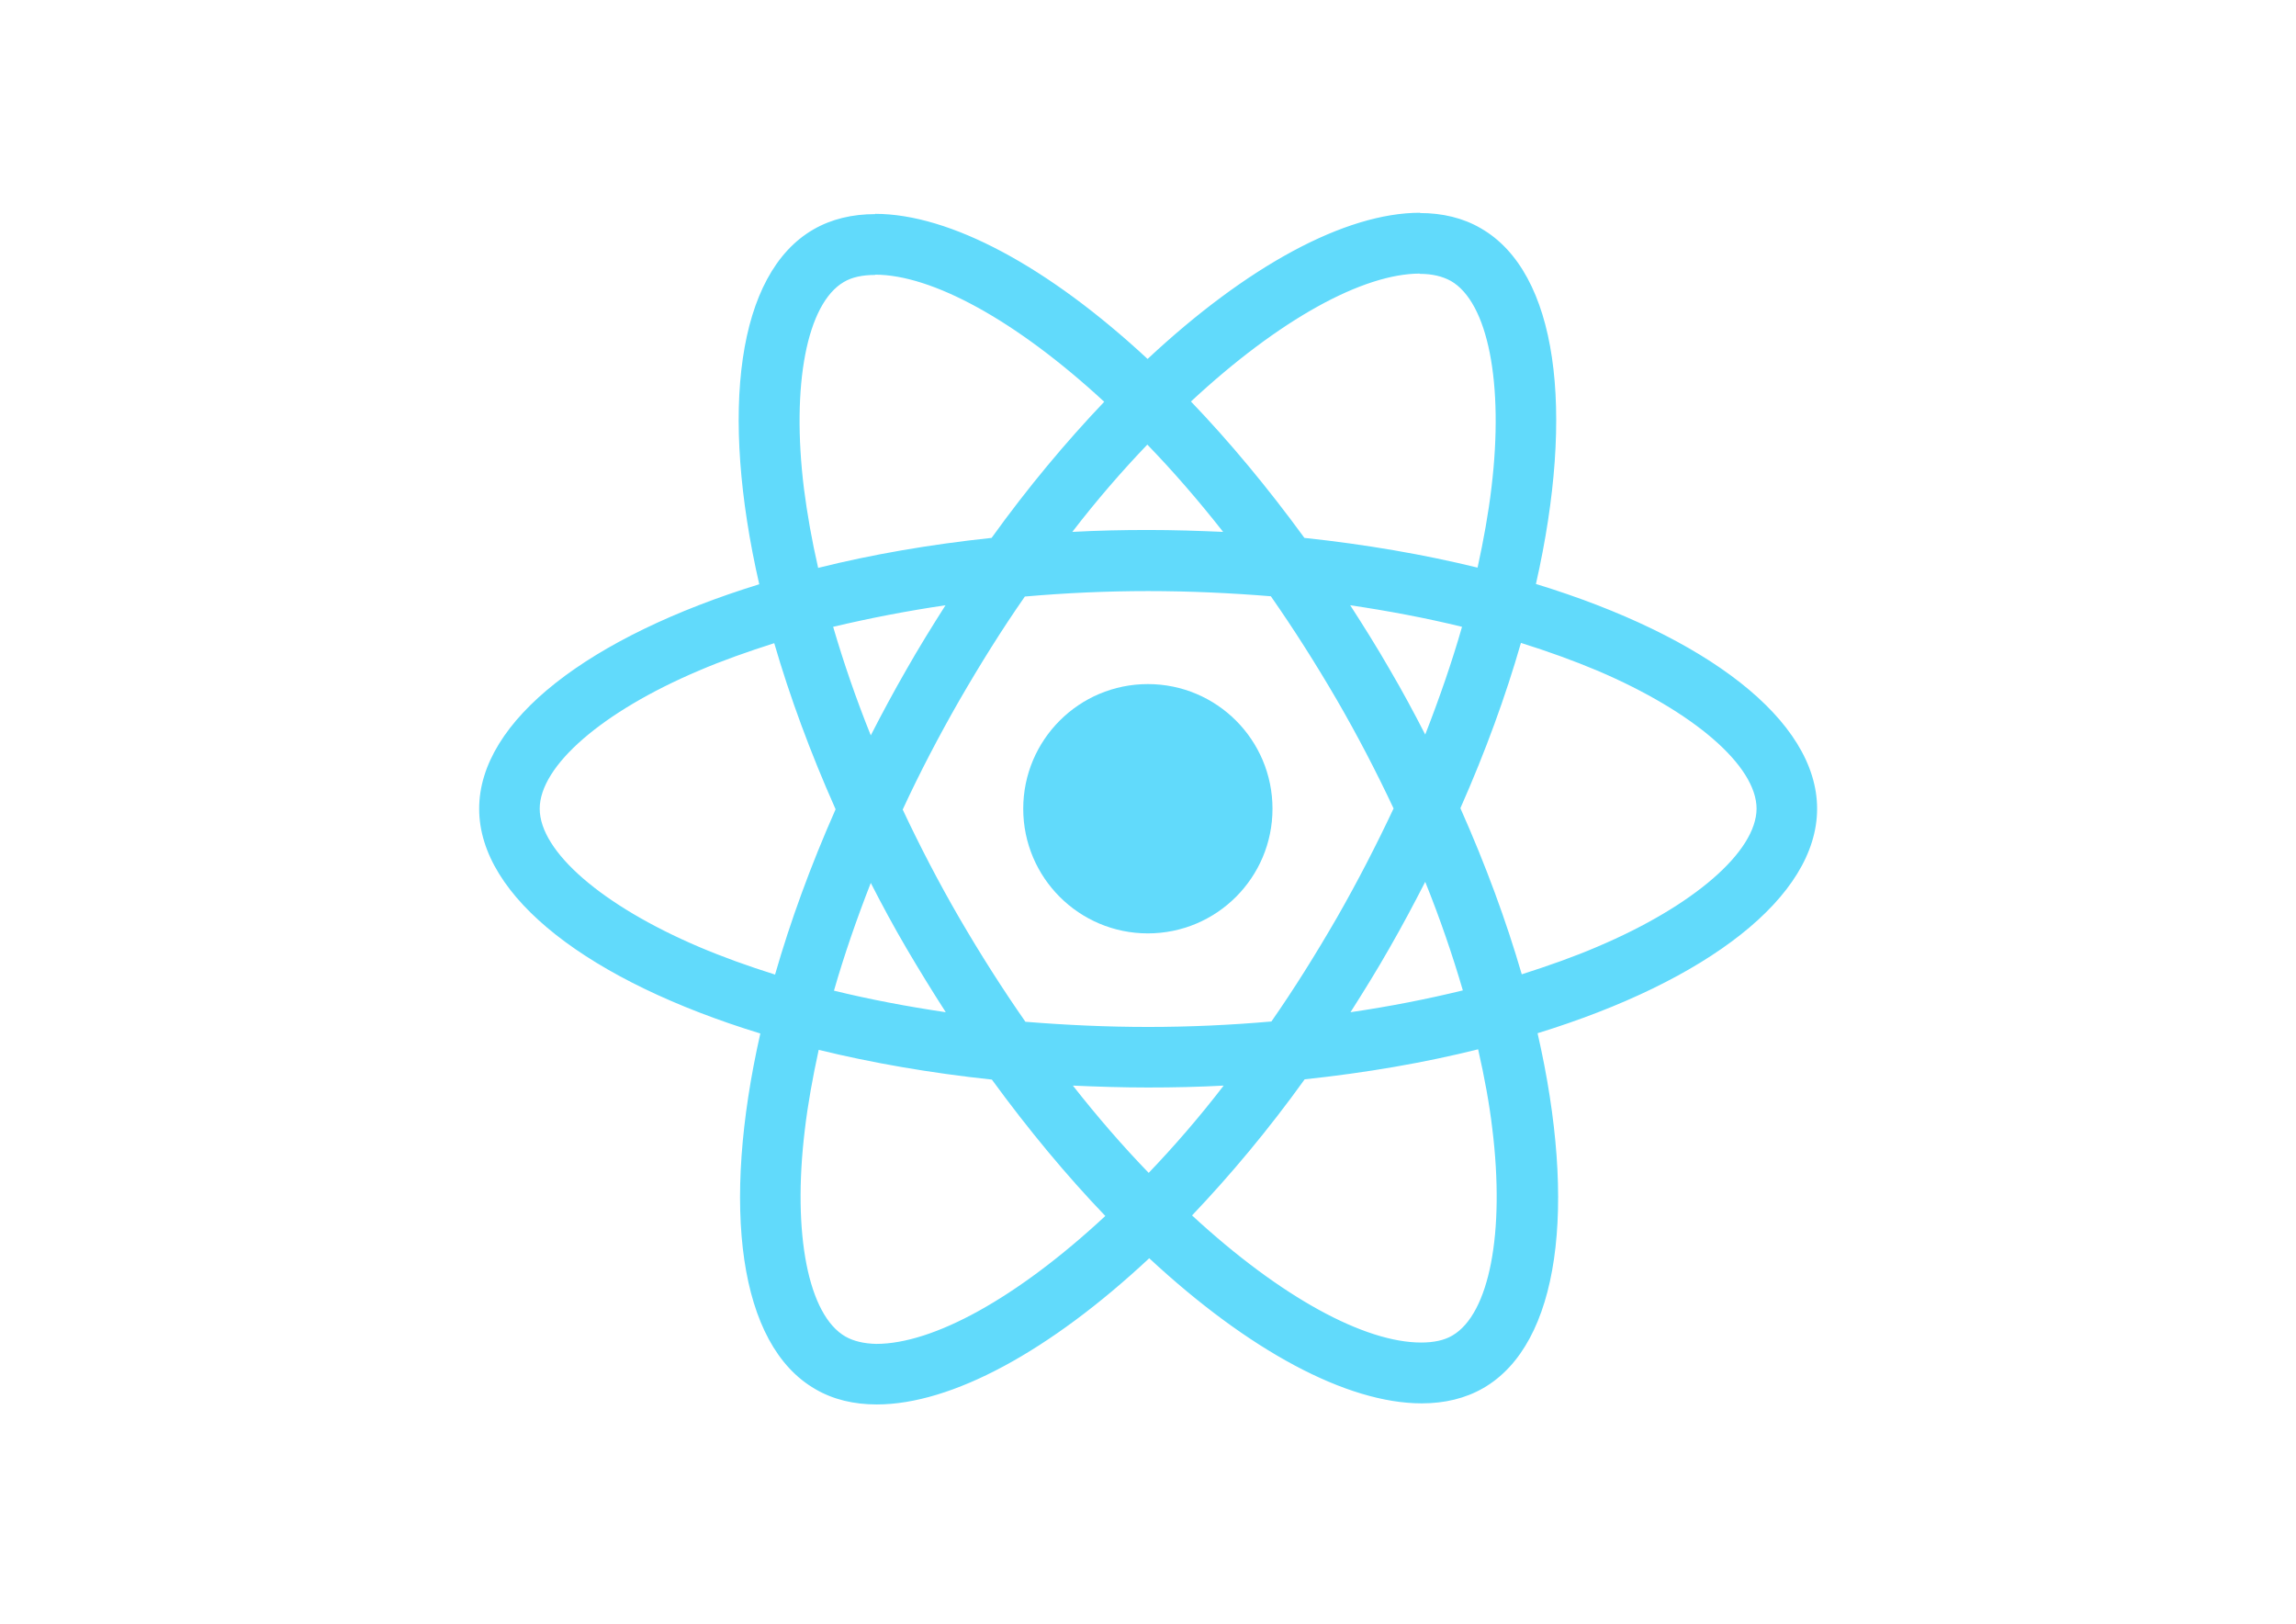
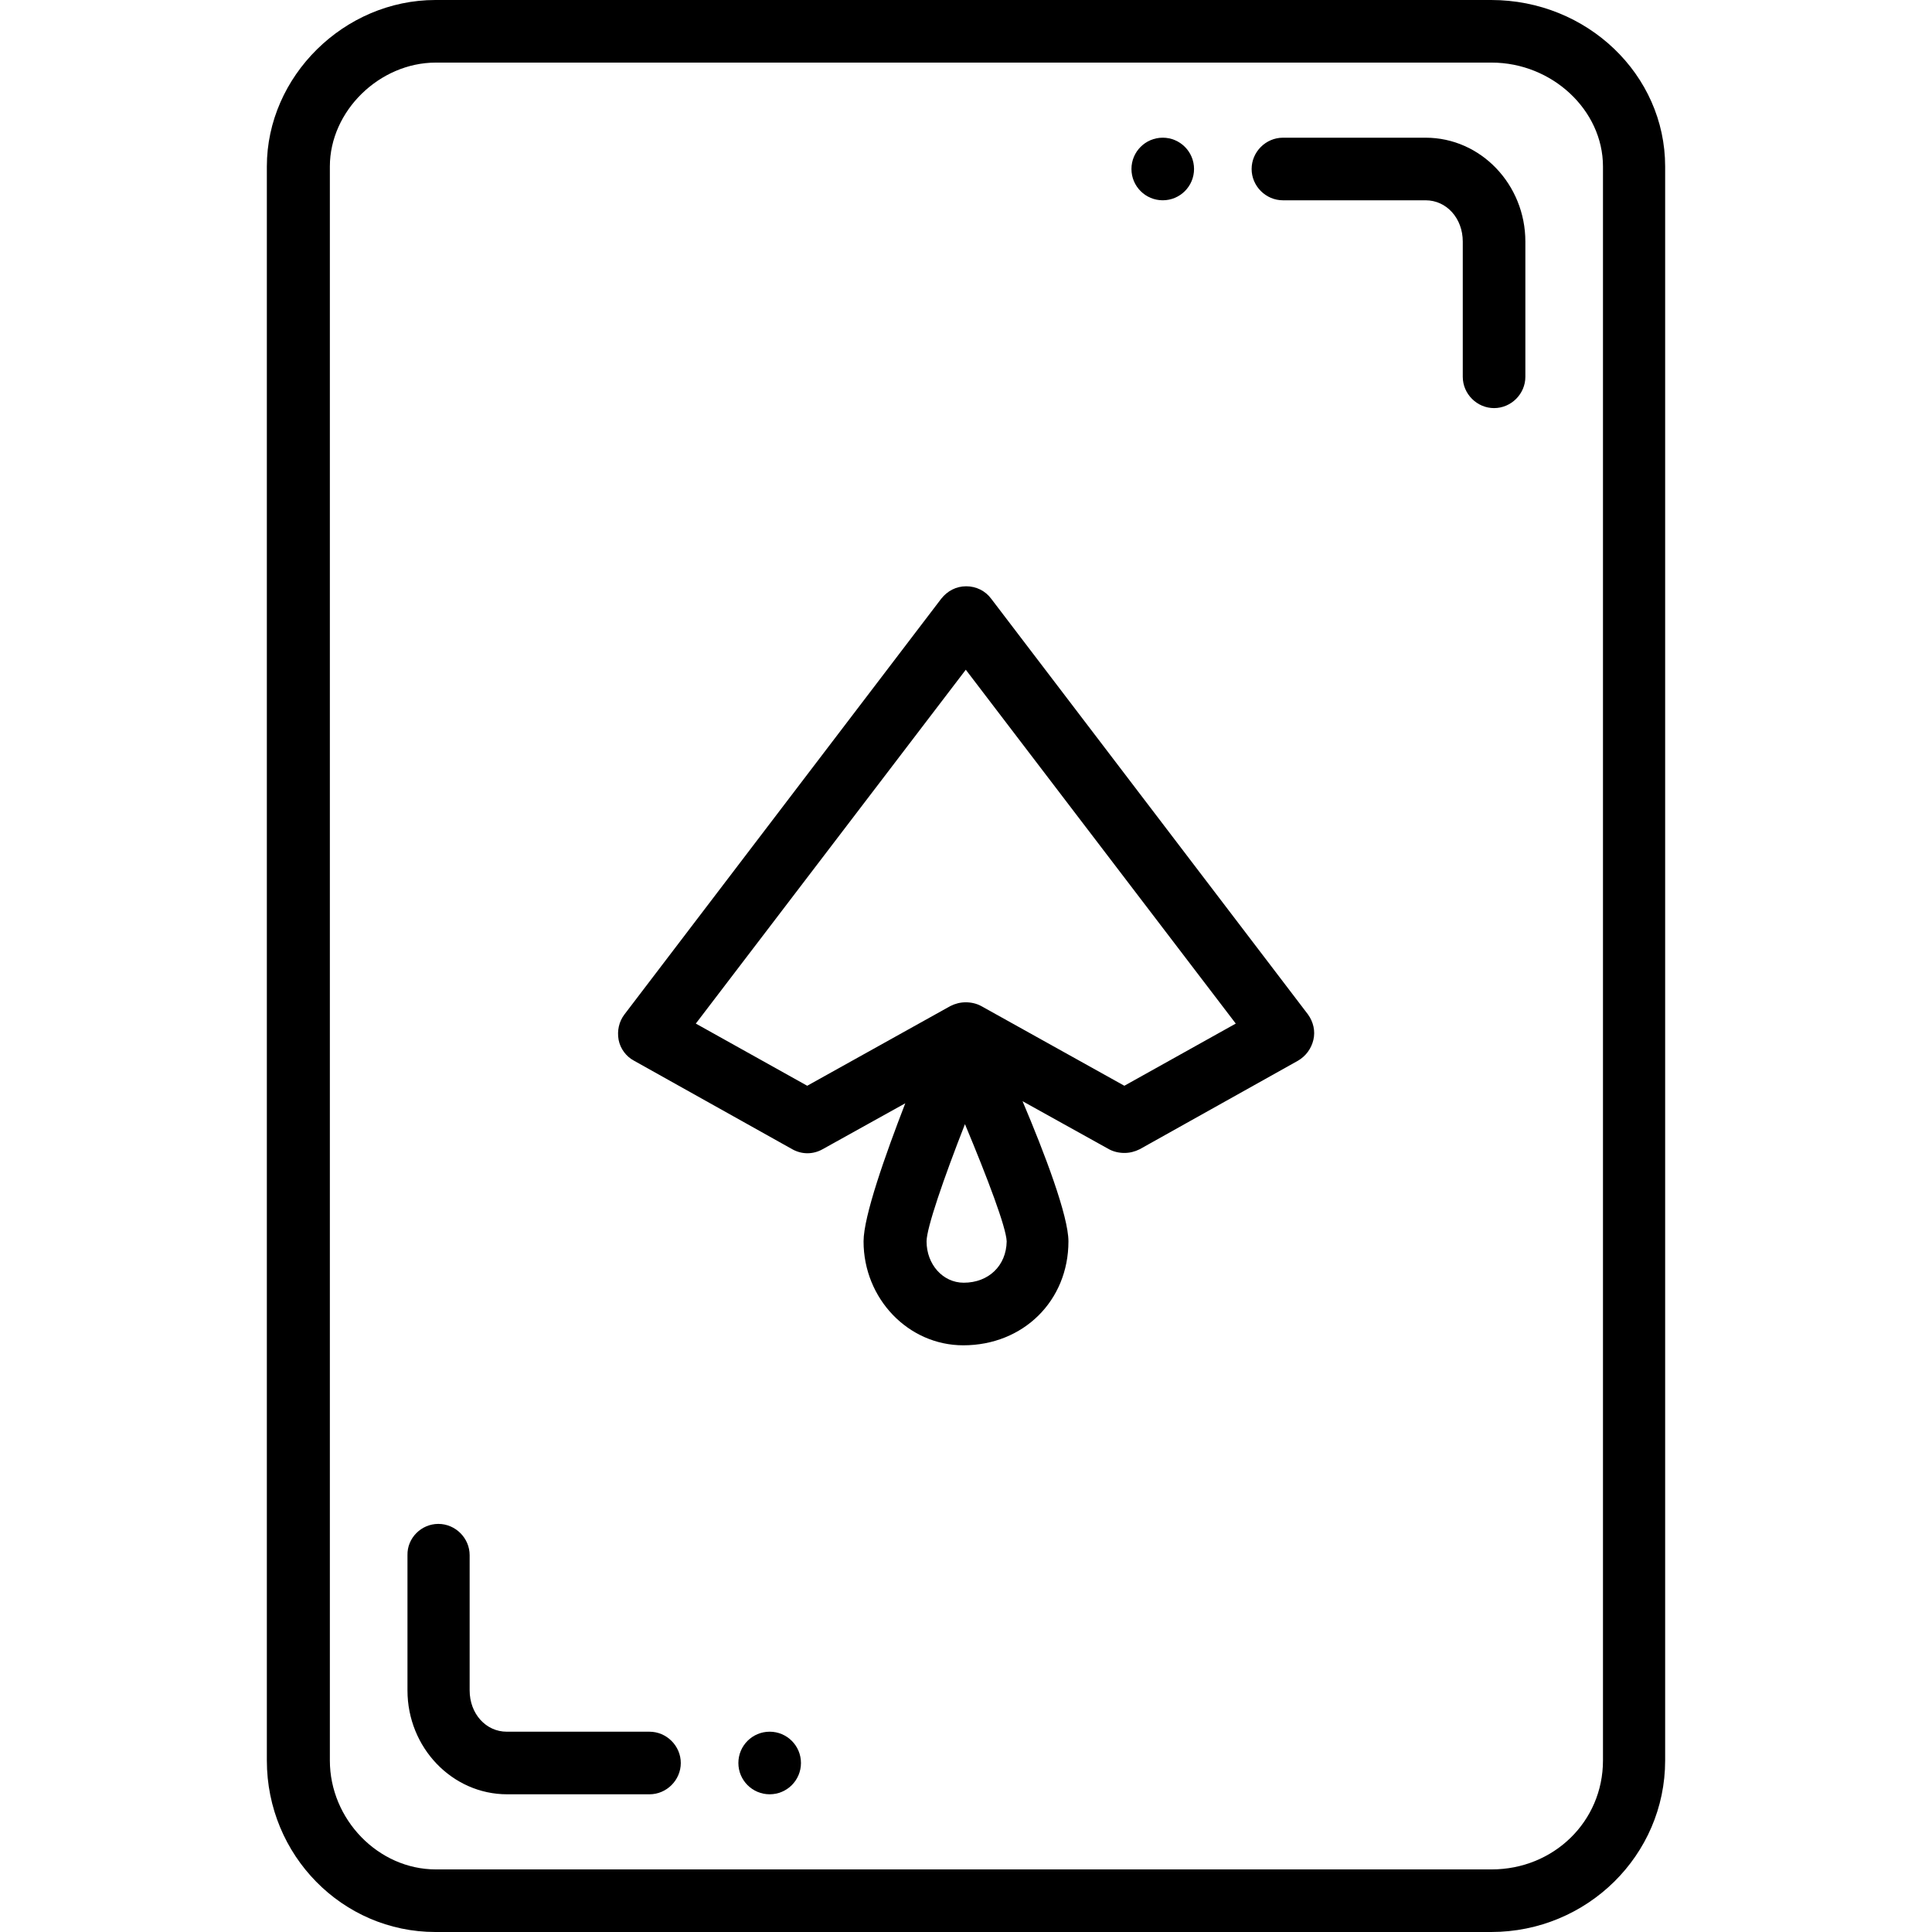
- <svg xmlns="http://www.w3.org/2000/svg" viewBox="0 0 841.9 595.3">
-   <g fill="#61DAFB">
-     <path d="M666.3 296.5c0-32.5-40.7-63.3-103.1-82.4 14.4-63.6 8-114.2-20.2-130.4-6.5-3.8-14.1-5.6-22.4-5.6v22.3c4.6 0 8.3.9 11.4 2.6 13.6 7.8 19.5 37.5 14.9 75.7-1.1 9.4-2.9 19.3-5.1 29.4-19.6-4.8-41-8.5-63.5-10.9-13.5-18.5-27.5-35.3-41.6-50 32.6-30.3 63.2-46.9 84-46.9V78c-27.5 0-63.5 19.6-99.9 53.6-36.4-33.8-72.4-53.2-99.9-53.2v22.3c20.7 0 51.4 16.5 84 46.6-14 14.7-28 31.4-41.3 49.9-22.6 2.4-44 6.1-63.6 11-2.3-10-4-19.7-5.2-29-4.7-38.2 1.1-67.9 14.6-75.8 3-1.8 6.9-2.6 11.5-2.6V78.5c-8.4 0-16 1.8-22.6 5.6-28.1 16.2-34.4 66.7-19.9 130.1-62.2 19.2-102.7 49.9-102.7 82.3 0 32.5 40.7 63.3 103.1 82.4-14.4 63.6-8 114.2 20.2 130.4 6.5 3.8 14.1 5.6 22.5 5.6 27.5 0 63.5-19.6 99.9-53.6 36.4 33.8 72.4 53.2 99.9 53.2 8.4 0 16-1.8 22.6-5.6 28.1-16.2 34.4-66.7 19.9-130.1 62-19.1 102.5-49.9 102.5-82.3zm-130.2-66.7c-3.7 12.9-8.3 26.2-13.5 39.5-4.1-8-8.4-16-13.1-24-4.6-8-9.5-15.8-14.4-23.4 14.2 2.1 27.9 4.7 41 7.9zm-45.8 106.5c-7.8 13.5-15.8 26.3-24.1 38.2-14.9 1.3-30 2-45.2 2-15.1 0-30.2-.7-45-1.9-8.3-11.9-16.4-24.6-24.2-38-7.6-13.1-14.5-26.4-20.8-39.8 6.2-13.4 13.2-26.8 20.7-39.9 7.8-13.5 15.8-26.3 24.1-38.2 14.9-1.3 30-2 45.2-2 15.1 0 30.2.7 45 1.9 8.3 11.9 16.4 24.6 24.2 38 7.6 13.1 14.5 26.4 20.8 39.8-6.3 13.4-13.2 26.8-20.7 39.9zm32.3-13c5.4 13.4 10 26.8 13.8 39.8-13.1 3.2-26.9 5.9-41.2 8 4.9-7.7 9.8-15.6 14.4-23.7 4.6-8 8.9-16.1 13-24.1zM421.2 430c-9.3-9.6-18.6-20.3-27.8-32 9 .4 18.2.7 27.5.7 9.4 0 18.7-.2 27.8-.7-9 11.7-18.3 22.4-27.5 32zm-74.4-58.9c-14.2-2.1-27.9-4.7-41-7.9 3.7-12.9 8.3-26.2 13.5-39.5 4.1 8 8.4 16 13.1 24 4.7 8 9.5 15.8 14.4 23.4zM420.7 163c9.3 9.6 18.6 20.3 27.8 32-9-.4-18.2-.7-27.5-.7-9.4 0-18.7.2-27.8.7 9-11.7 18.3-22.4 27.5-32zm-74 58.9c-4.9 7.7-9.8 15.6-14.4 23.7-4.6 8-8.9 16-13 24-5.4-13.4-10-26.8-13.8-39.8 13.1-3.1 26.9-5.8 41.2-7.9zm-90.5 125.2c-35.4-15.1-58.3-34.9-58.3-50.6 0-15.7 22.9-35.6 58.3-50.6 8.6-3.7 18-7 27.7-10.1 5.7 19.6 13.2 40 22.5 60.9-9.2 20.8-16.6 41.1-22.2 60.6-9.9-3.1-19.3-6.5-28-10.2zM310 490c-13.6-7.8-19.5-37.5-14.9-75.7 1.1-9.4 2.9-19.3 5.1-29.4 19.6 4.8 41 8.5 63.5 10.9 13.5 18.5 27.5 35.3 41.6 50-32.6 30.3-63.2 46.9-84 46.9-4.5-.1-8.3-1-11.3-2.7zm237.2-76.2c4.7 38.2-1.1 67.9-14.6 75.8-3 1.8-6.9 2.6-11.5 2.6-20.7 0-51.4-16.5-84-46.6 14-14.7 28-31.4 41.3-49.9 22.6-2.4 44-6.1 63.6-11 2.3 10.1 4.1 19.8 5.2 29.1zm38.5-66.7c-8.6 3.7-18 7-27.7 10.1-5.7-19.6-13.2-40-22.5-60.9 9.2-20.8 16.6-41.1 22.2-60.6 9.9 3.1 19.3 6.5 28.1 10.2 35.4 15.1 58.3 34.9 58.3 50.6-.1 15.7-23 35.6-58.4 50.6zM320.8 78.4z" />
-     <circle cx="420.9" cy="296.5" r="45.7" />
-     <path d="M520.5 78.1z" />
+ <svg xmlns="http://www.w3.org/2000/svg" version="1.1" id="Layer_1" x="0px" y="0px" viewBox="0 0 463 463" style="enable-background:new 0 0 463 463;" xml:space="preserve">
+   <g transform="translate(0 -540.36)">
+     <g>
+       <g>
+         <path d="M357.35,540.36h-253c-21.9,0-40.4,18.3-40.4,39.9v382c0,22.7,18.1,41.1,40.4,41.1h253c23,0,41.7-18.4,41.7-41.1v-382     C399.05,558.26,380.35,540.36,357.35,540.36z M384.15,962.26c0,14.6-11.8,26.1-26.7,26.1h-253c-13.8,0-25.4-12-25.4-26.1v-382     c0-13.3,11.9-24.9,25.4-24.9h253c14.5,0,26.7,11.4,26.7,24.9V962.26z" />
+         <circle cx="184.45" cy="962.858" r="7.5" />
+         <path d="M155.65,955.36h-34.2c-5,0-8.9-4.3-8.9-9.9v-32.4c0-4.1-3.4-7.5-7.5-7.5c-4.1,0-7.5,3.4-7.4,7.5v32.4     c0,13.7,10.7,24.9,23.9,24.9h34.1c4.1,0,7.5-3.4,7.5-7.5S159.75,955.36,155.65,955.36z" />
+         <circle cx="278.65" cy="580.858" r="7.5" />
+         <path d="M341.65,573.36h-34.2c-4.1,0-7.5,3.4-7.5,7.5s3.4,7.5,7.5,7.5h34.2c5,0,8.9,4.3,8.9,9.9v32.4c0,4.1,3.4,7.5,7.5,7.5     c4.1,0,7.5-3.4,7.5-7.5v-32.4C365.55,584.56,354.85,573.36,341.65,573.36z" />
+         <path d="M313.45,783.46l-75.9-99.6c-1.4-1.9-3.6-3-6-3c-2.4,0-4.5,1.1-6,3l-75.9,99.6c-1.3,1.7-1.8,3.9-1.4,6.1     c0.4,2.1,1.8,4,3.7,5l37.9,21.2c2.3,1.3,5,1.3,7.3,0l19.8-11c-4.8,12.4-10,27.1-10,33.1c0,13.7,10.7,24.9,23.9,24.9     c14.4,0,25.2-10.7,25.2-24.9c0-6.1-5.7-21.1-11-33.6l20.7,11.5c1.1,0.6,2.4,0.9,3.7,0.9s2.5-0.3,3.7-0.9l37.9-21.2     c1.9-1.1,3.2-2.9,3.7-5S314.75,785.26,313.45,783.46L313.45,783.46z M230.95,847.76c-5,0-8.9-4.4-8.9-9.9     c0-3.2,4.1-15.1,9.2-28.1c5.4,12.9,9.9,24.8,10,28.1C241.15,843.66,236.95,847.76,230.95,847.76z M269.45,800.56l-34.3-19.1     c-1.1-0.6-2.4-0.9-3.7-0.9c-1.3,0-2.5,0.3-3.7,0.9l-34.3,19.1l-26.7-14.9l64.7-84.8l64.7,84.8L269.45,800.56z" />
+       </g>
+     </g>
  </g>
+   <g>
+ </g>
+   <g>
+ </g>
+   <g>
+ </g>
+   <g>
+ </g>
+   <g>
+ </g>
+   <g>
+ </g>
+   <g>
+ </g>
+   <g>
+ </g>
+   <g>
+ </g>
+   <g>
+ </g>
+   <g>
+ </g>
+   <g>
+ </g>
+   <g>
+ </g>
+   <g>
+ </g>
+   <g>
+ </g>
</svg>
